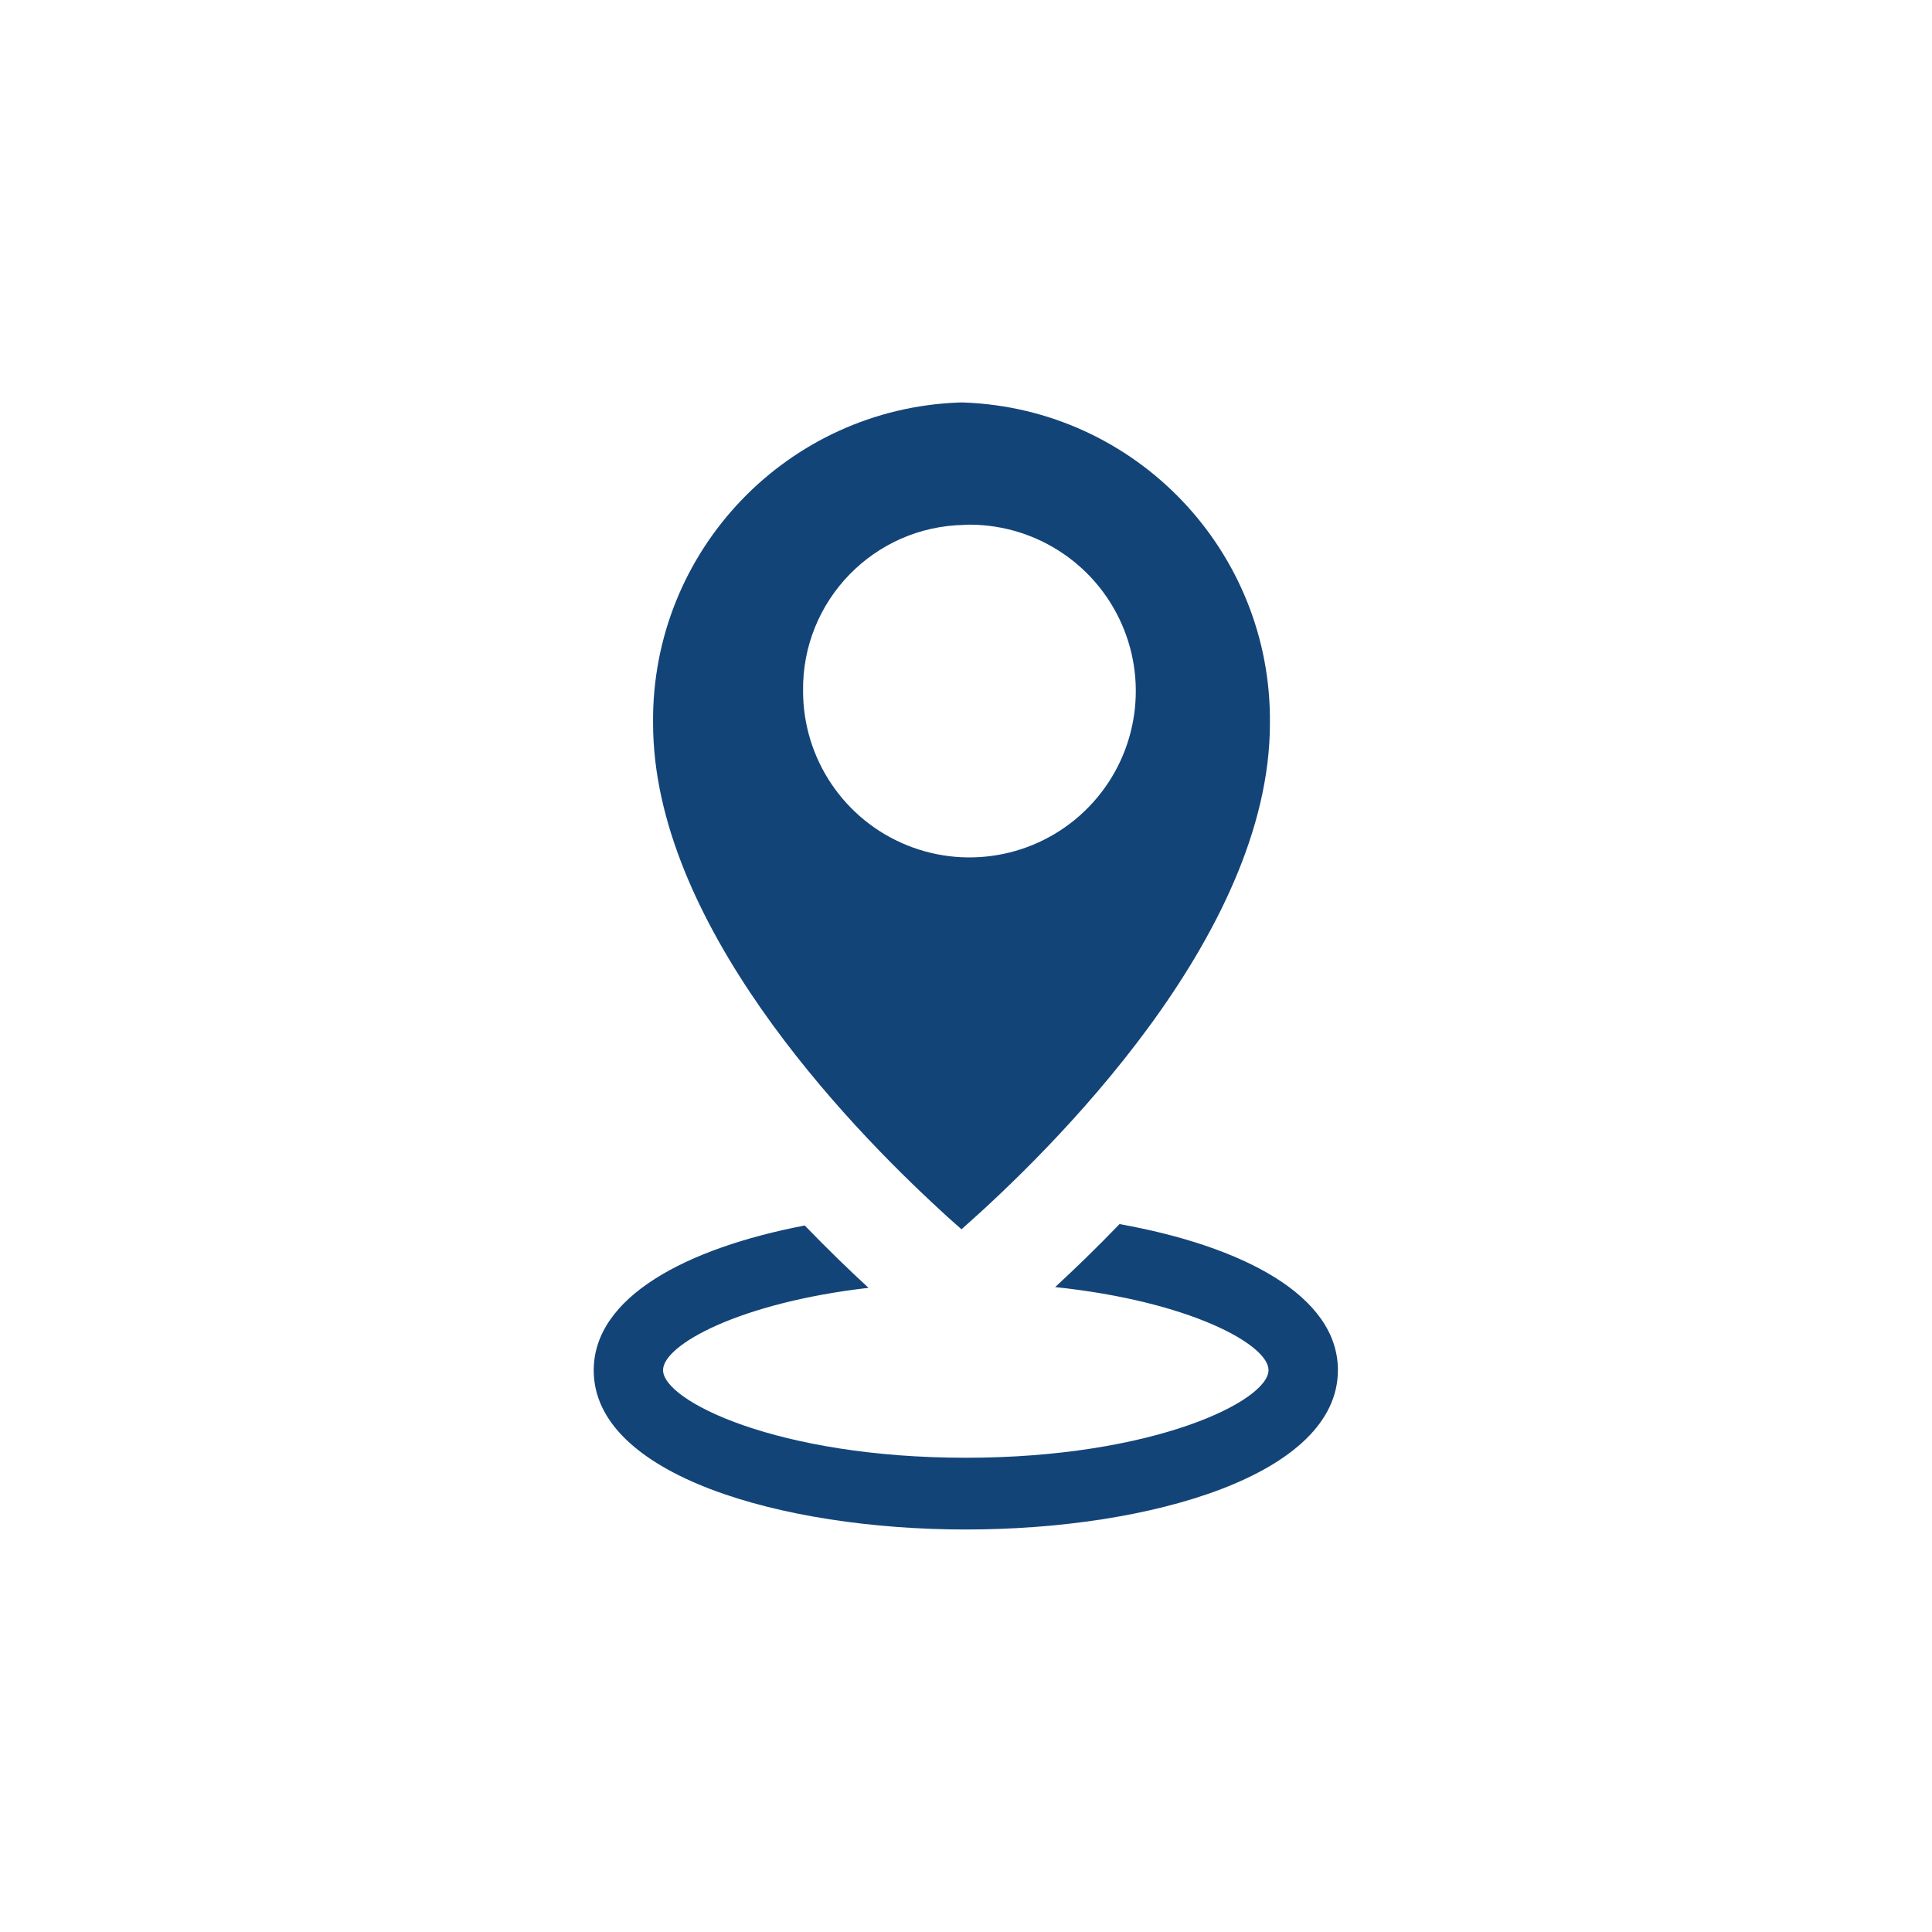
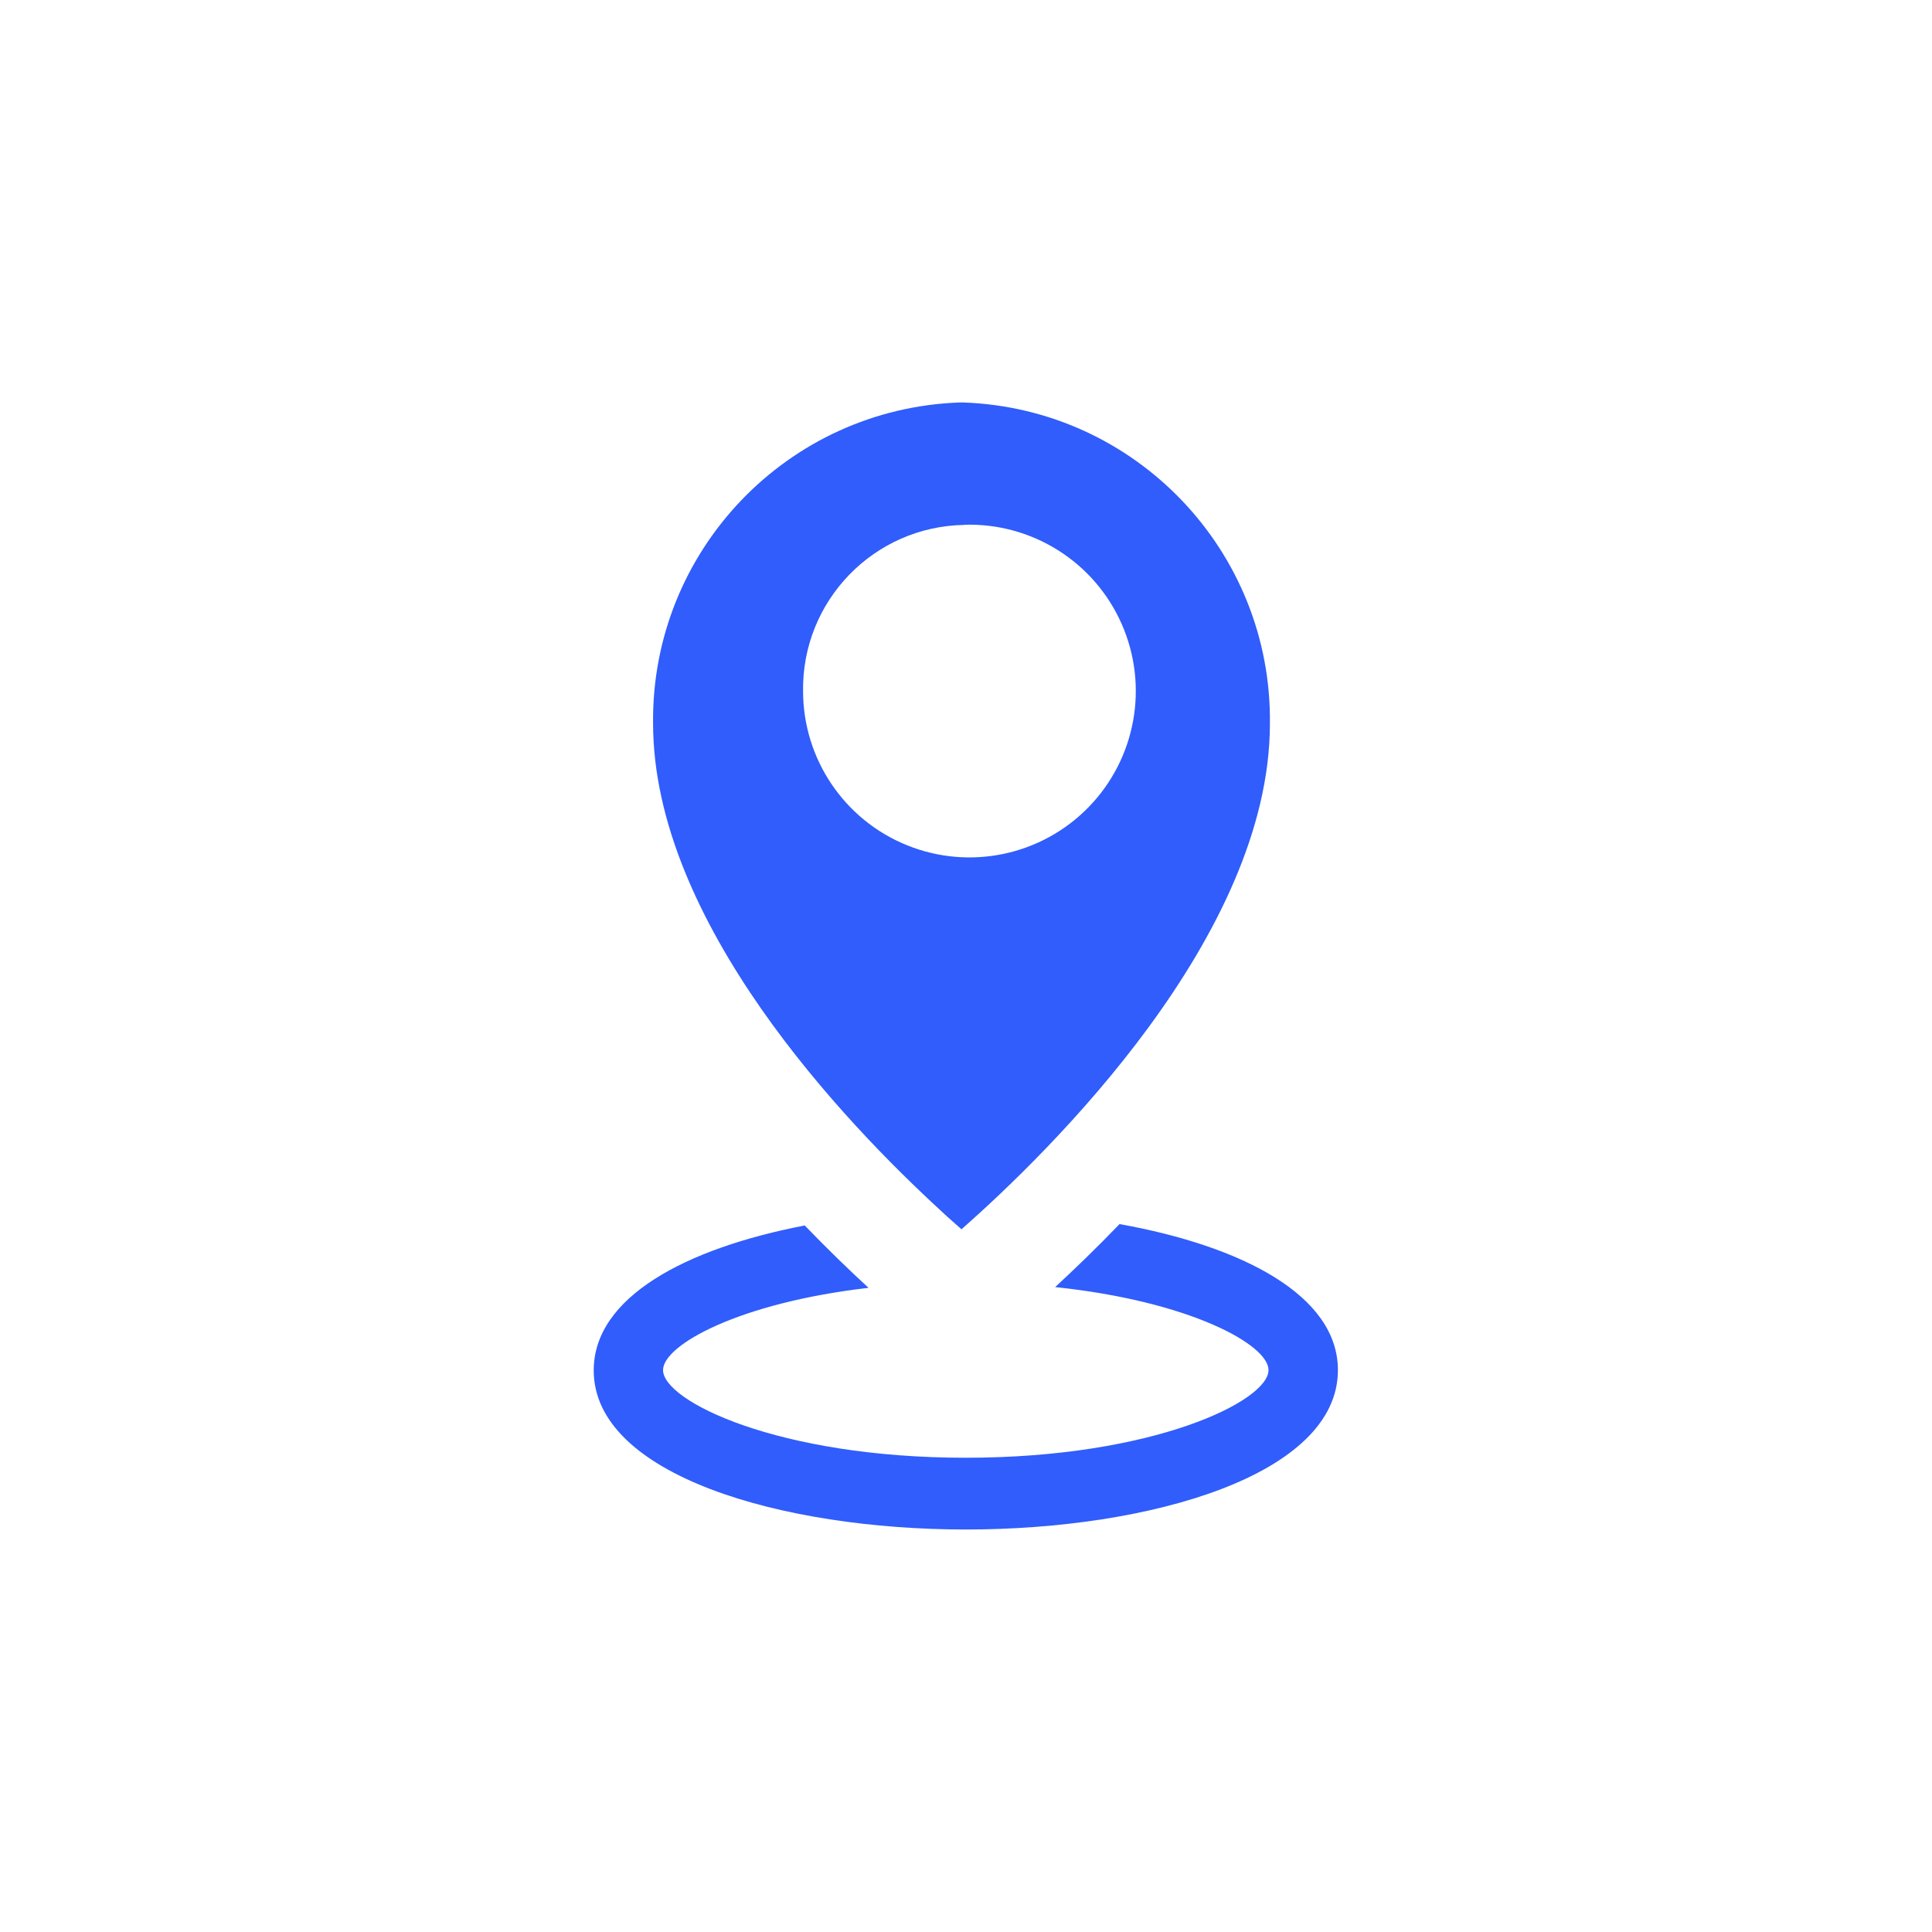
<svg xmlns="http://www.w3.org/2000/svg" id="icon-offices-hover" width="36" height="36" viewBox="0 0 36 36">
  <defs>
-     <style>.cls-1{fill:#134478;fill-rule:evenodd}</style>
+     <style>.cls-1{fill:#305dfb;fill-rule:evenodd}</style>
  </defs>
  <g id="Icon">
    <path id="Shape_1_copy_10" d="M17.814,8h0.078A5.92,5.92,0,0,1,23.6,13.981c0,3.968-4.113,7.985-5.747,9.425-0.109-.1-0.23-0.2-0.36-0.323l-0.006-.006c-1.809-1.657-5.381-5.4-5.381-9.1A5.921,5.921,0,0,1,17.814,8Zm0.094,2.278a3.1,3.1,0,1,1-3.007,3.1A3.055,3.055,0,0,1,17.908,10.281Z" class="cls-1" data-name="Shape 1 copy 10" transform="translate(0.063 -0.5)" />
    <path id="Shape_1_copy_12" d="M17.935,29C14.49,29,11,27.982,11,26.035c0-1.366,1.717-2.274,3.932-2.7,0.428,0.444.834,0.835,1.189,1.162-2.412.278-3.829,1.065-3.829,1.533,0,0.576,2.141,1.633,5.641,1.633s5.641-1.058,5.641-1.633c0-.478-1.477-1.285-3.976-1.547,0.359-.331.768-0.725,1.2-1.174,2.281,0.409,4.069,1.327,4.069,2.721C24.868,27.982,21.38,29,17.935,29Z" class="cls-1" data-name="Shape 1 copy 12" transform="translate(0.063 -0.5)" />
  </g>
</svg>
